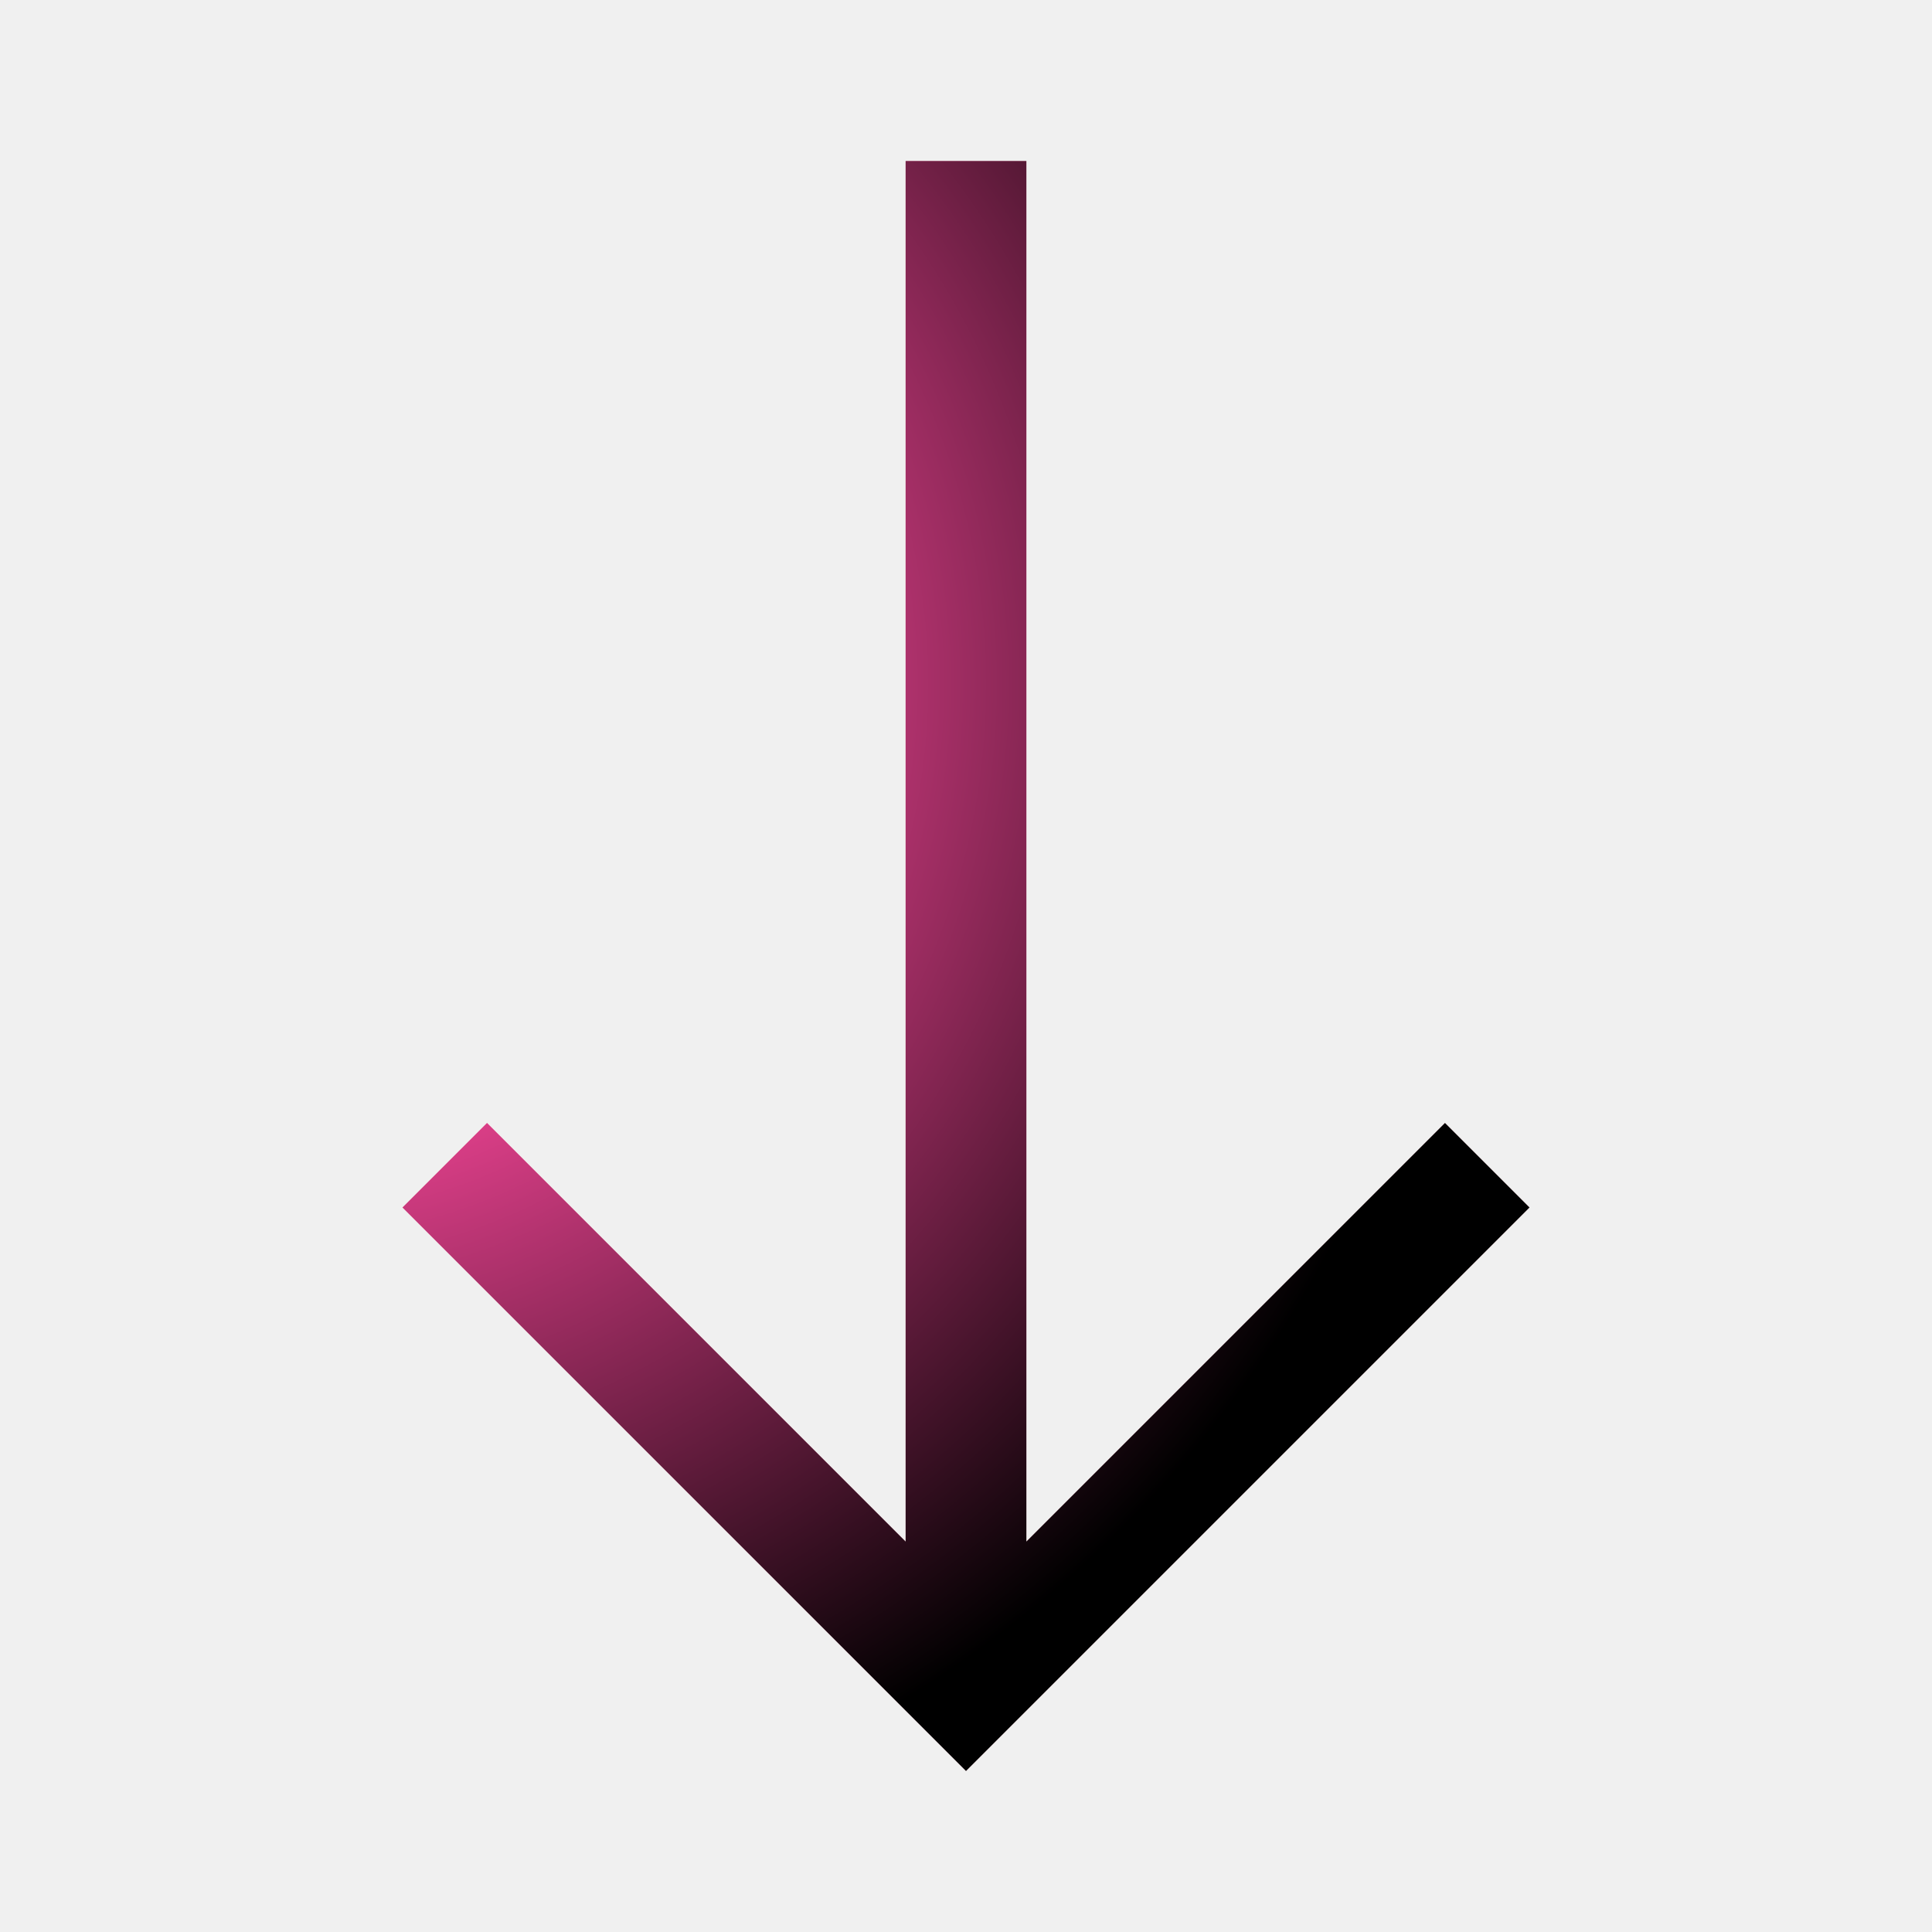
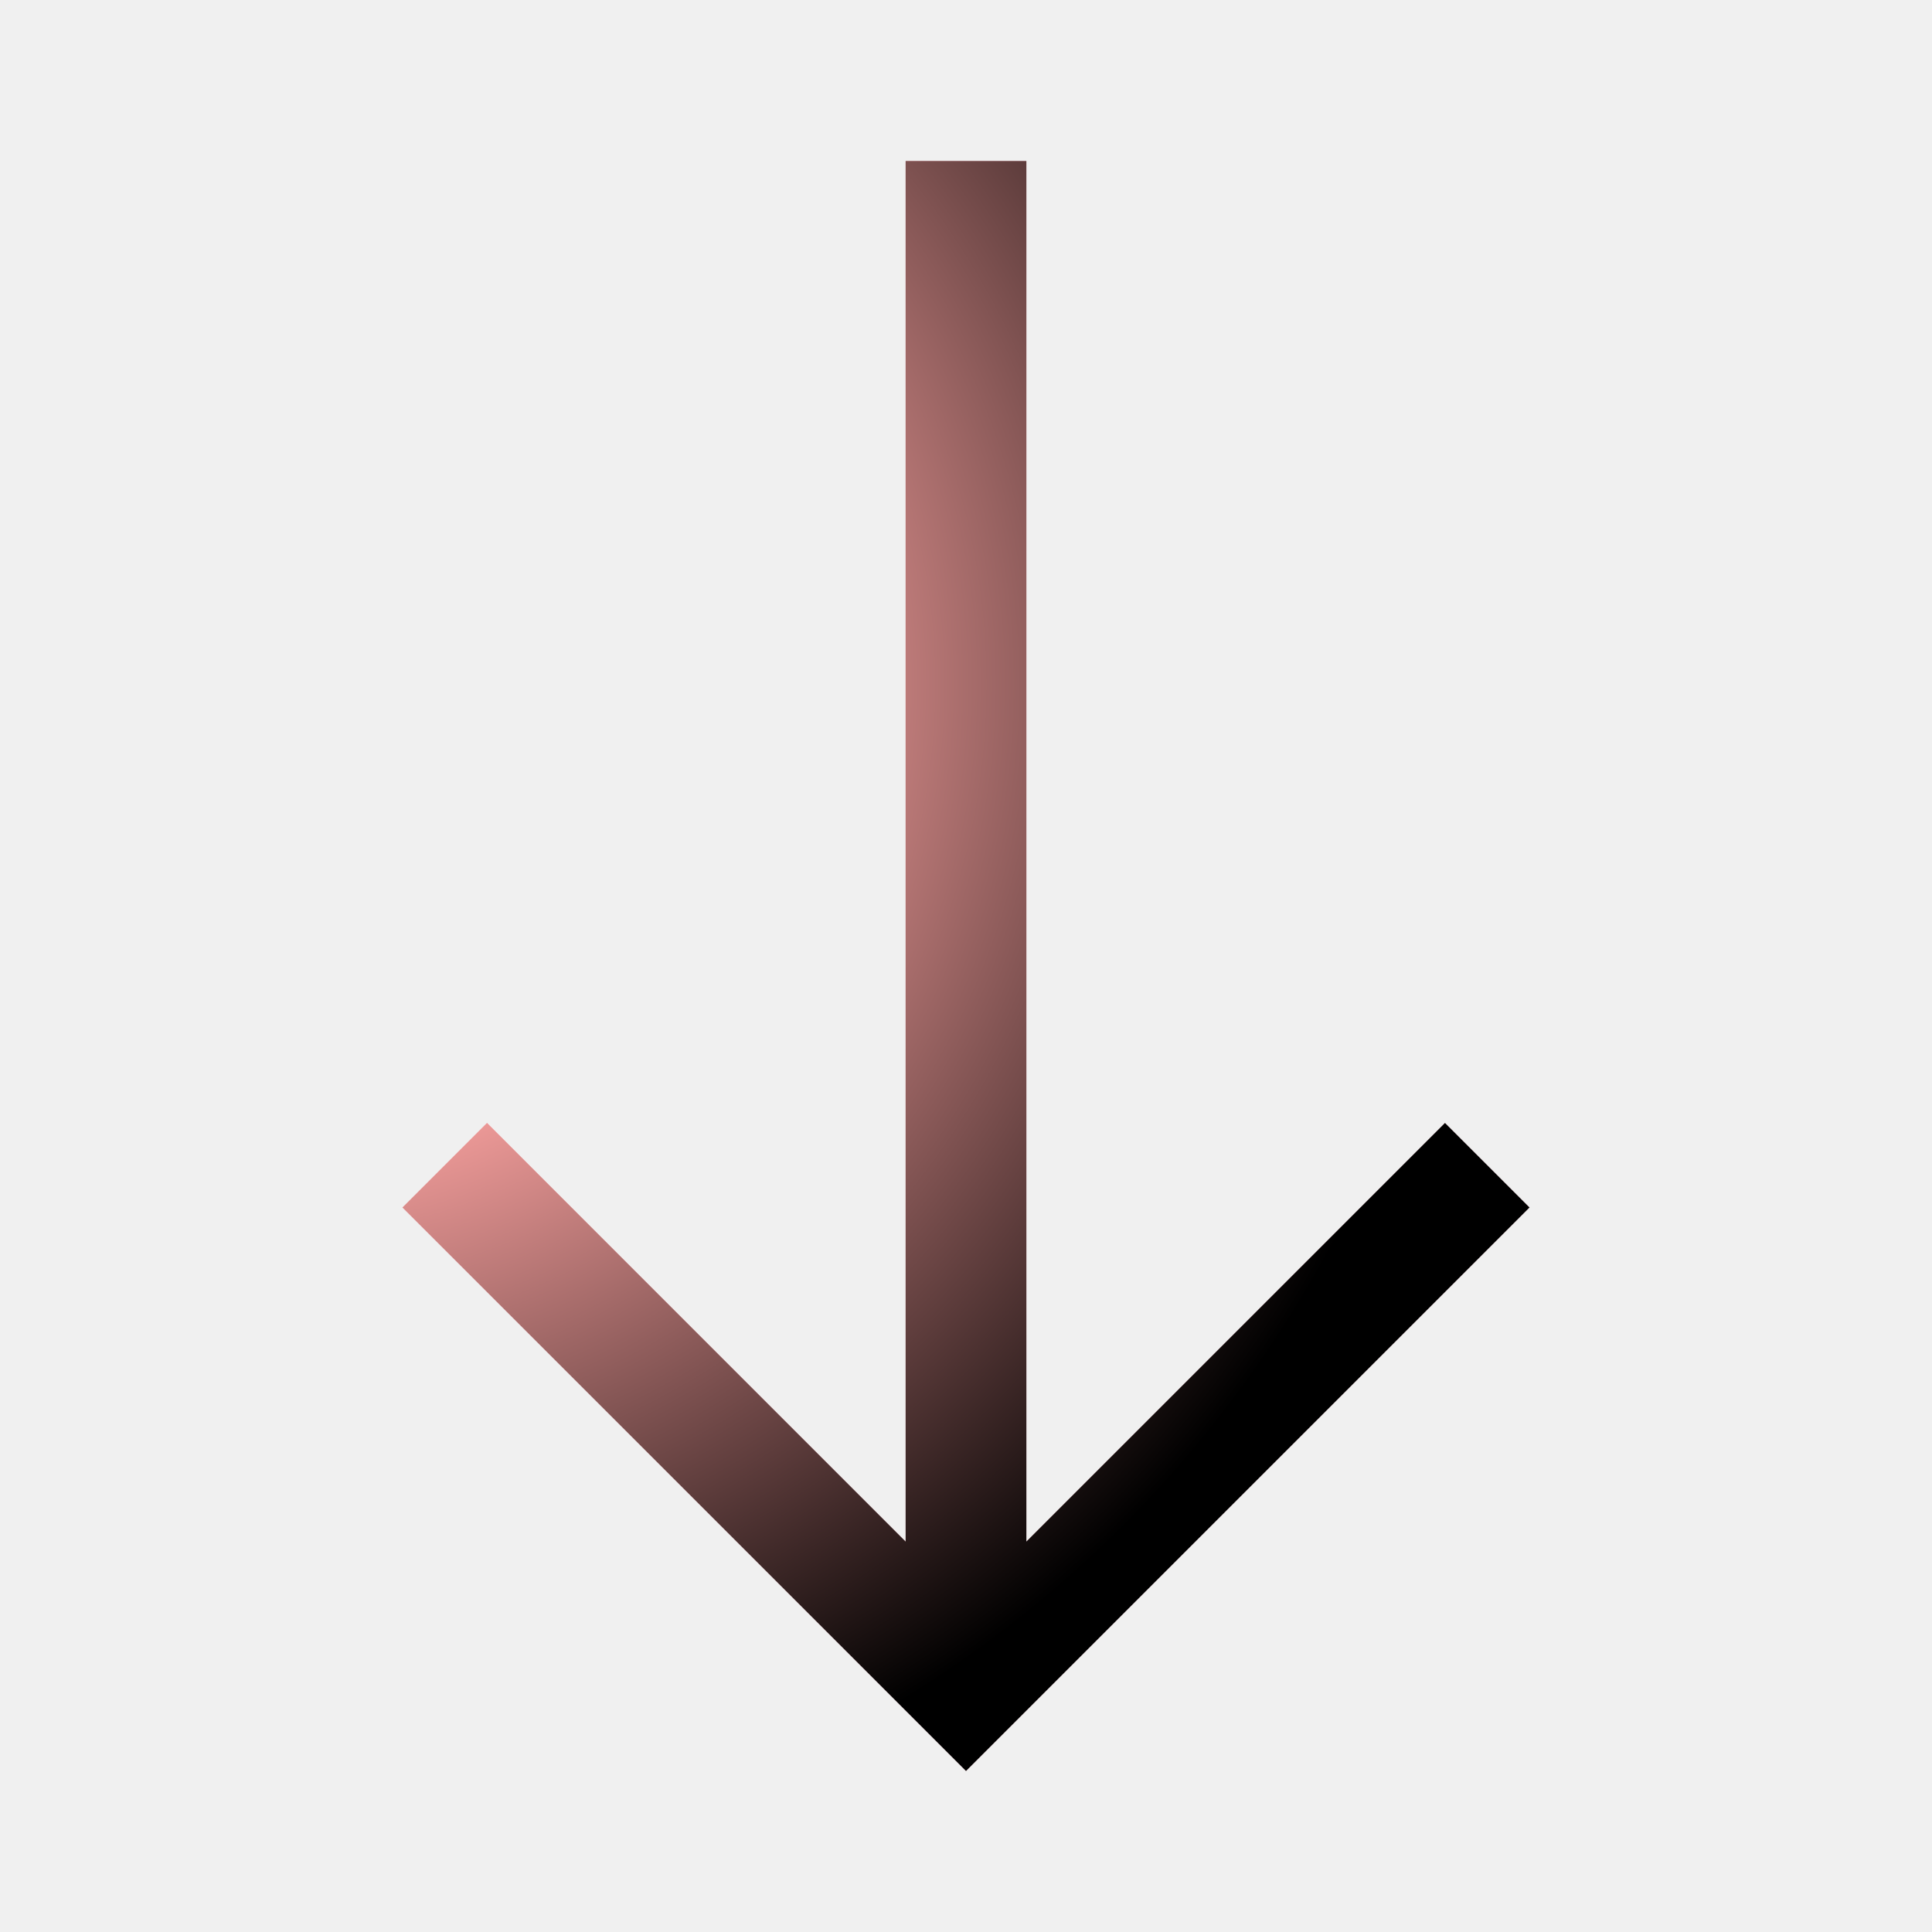
<svg xmlns="http://www.w3.org/2000/svg" width="24" height="24" viewBox="0 0 24 24" fill="none">
  <path d="M12 22L5 15L6.05 13.95L11.25 19.15V2H12.75V19.15L17.95 13.95L19 15L12 22Z" fill="pink" />
  <mask id="mask0_78_139" style="mask-type:alpha" maskUnits="userSpaceOnUse" x="0" y="0" width="24" height="24">
    <path d="M12 22L5 15L6.05 13.95L11.25 19.15V2H12.75V19.15L17.95 13.95L19 15L12 22Z" fill="white" />
  </mask>
  <g mask="url(#mask0_78_139)">
    <circle cx="3.5" cy="8.5" r="18.5" fill="url(#paint0_radial_78_139)" />
  </g>
  <defs>
    <radialGradient id="paint0_radial_78_139" cx="0" cy="0" r="1" gradientUnits="userSpaceOnUse" gradientTransform="translate(3.5 8.5) rotate(90) scale(18.5)">
-       <stop offset="0.284" stop-color="#EC4392" />
+       <stop offset="0.284" stop-color="#FFA5A3" />
      <stop offset="0.8" />
    </radialGradient>
  </defs>
</svg>
